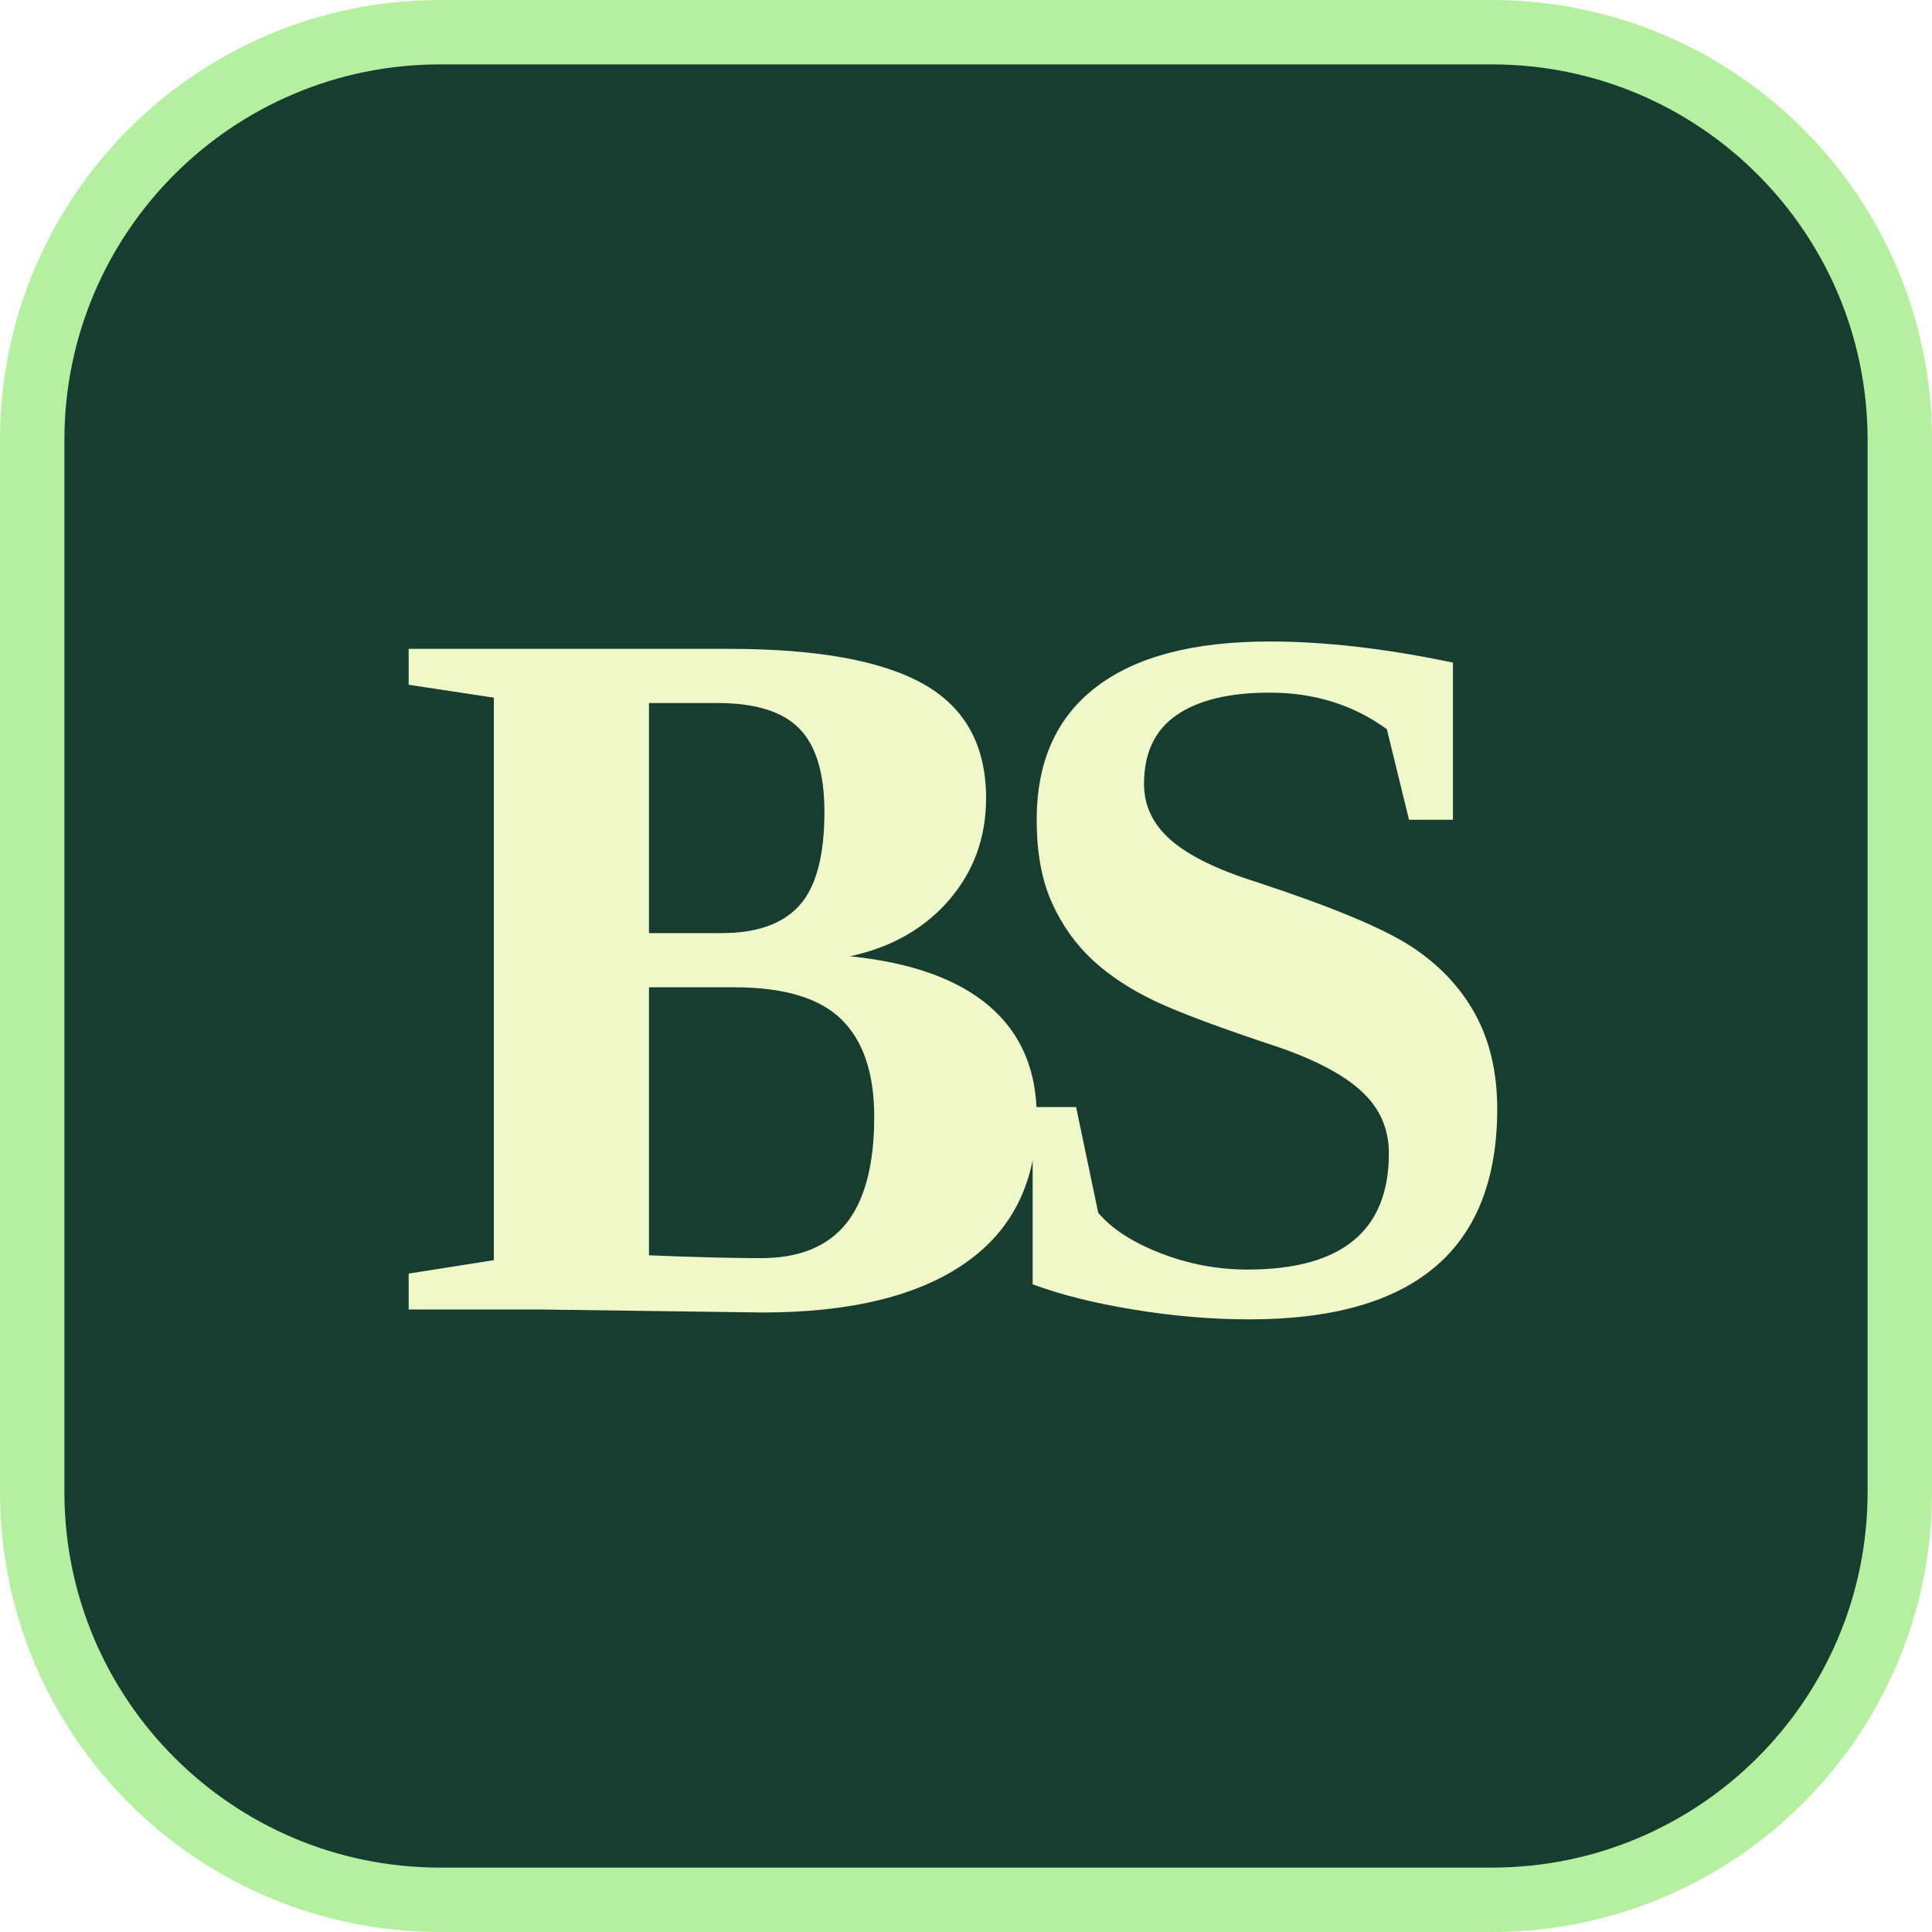
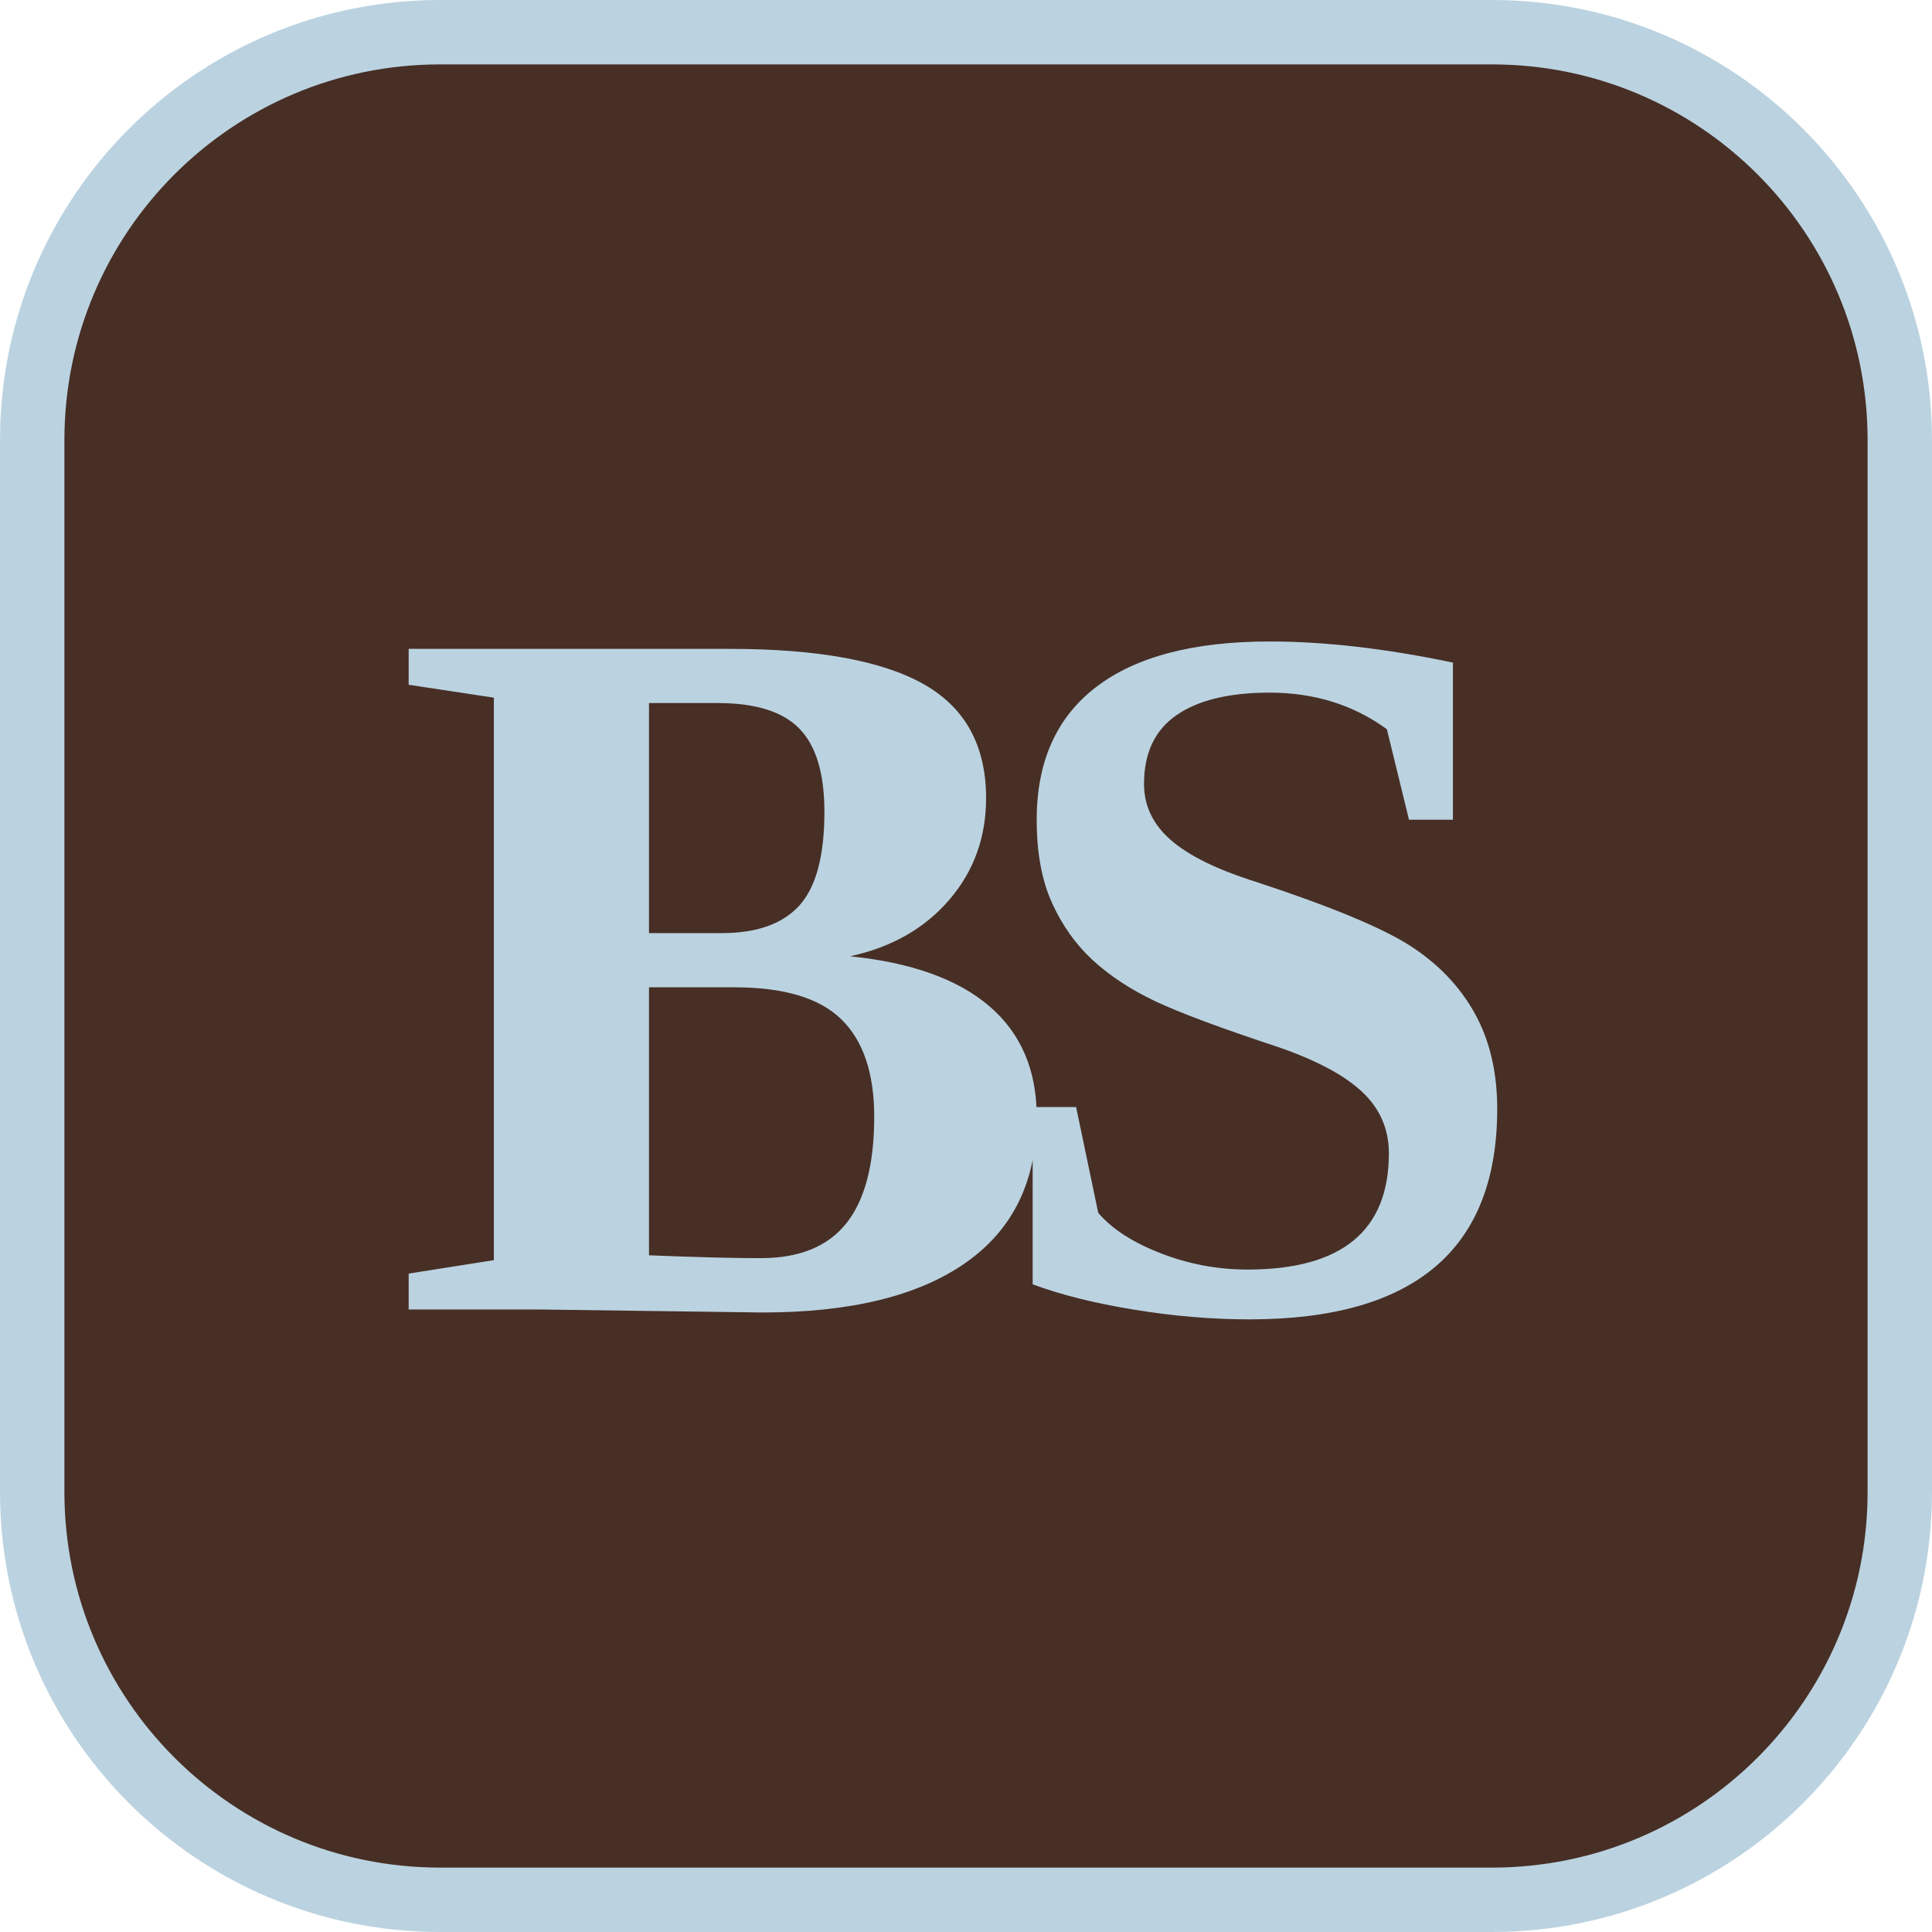
<svg xmlns="http://www.w3.org/2000/svg" width="180" height="180" viewBox="0 0 180 180" fill="none">
-   <rect x="3" y="3" width="174" height="174" rx="38" fill="#173D31" stroke="#B5F0A0" stroke-width="6" />
-   <text x="90" y="122" text-anchor="middle" font-family="Georgia, 'Times New Roman', serif" font-size="94" font-weight="700" letter-spacing="-8" fill="#F0F8C9">BS</text>
+   <rect x="3" y="3" width="174" height="174" rx="38" fill="#472F26" stroke="#BBD3E0" stroke-width="6" />
+   <text x="90" y="122" text-anchor="middle" font-family="Georgia, 'Times New Roman', serif" font-size="94" font-weight="700" letter-spacing="-8" fill="#BBD3E0">BS</text>
</svg>
